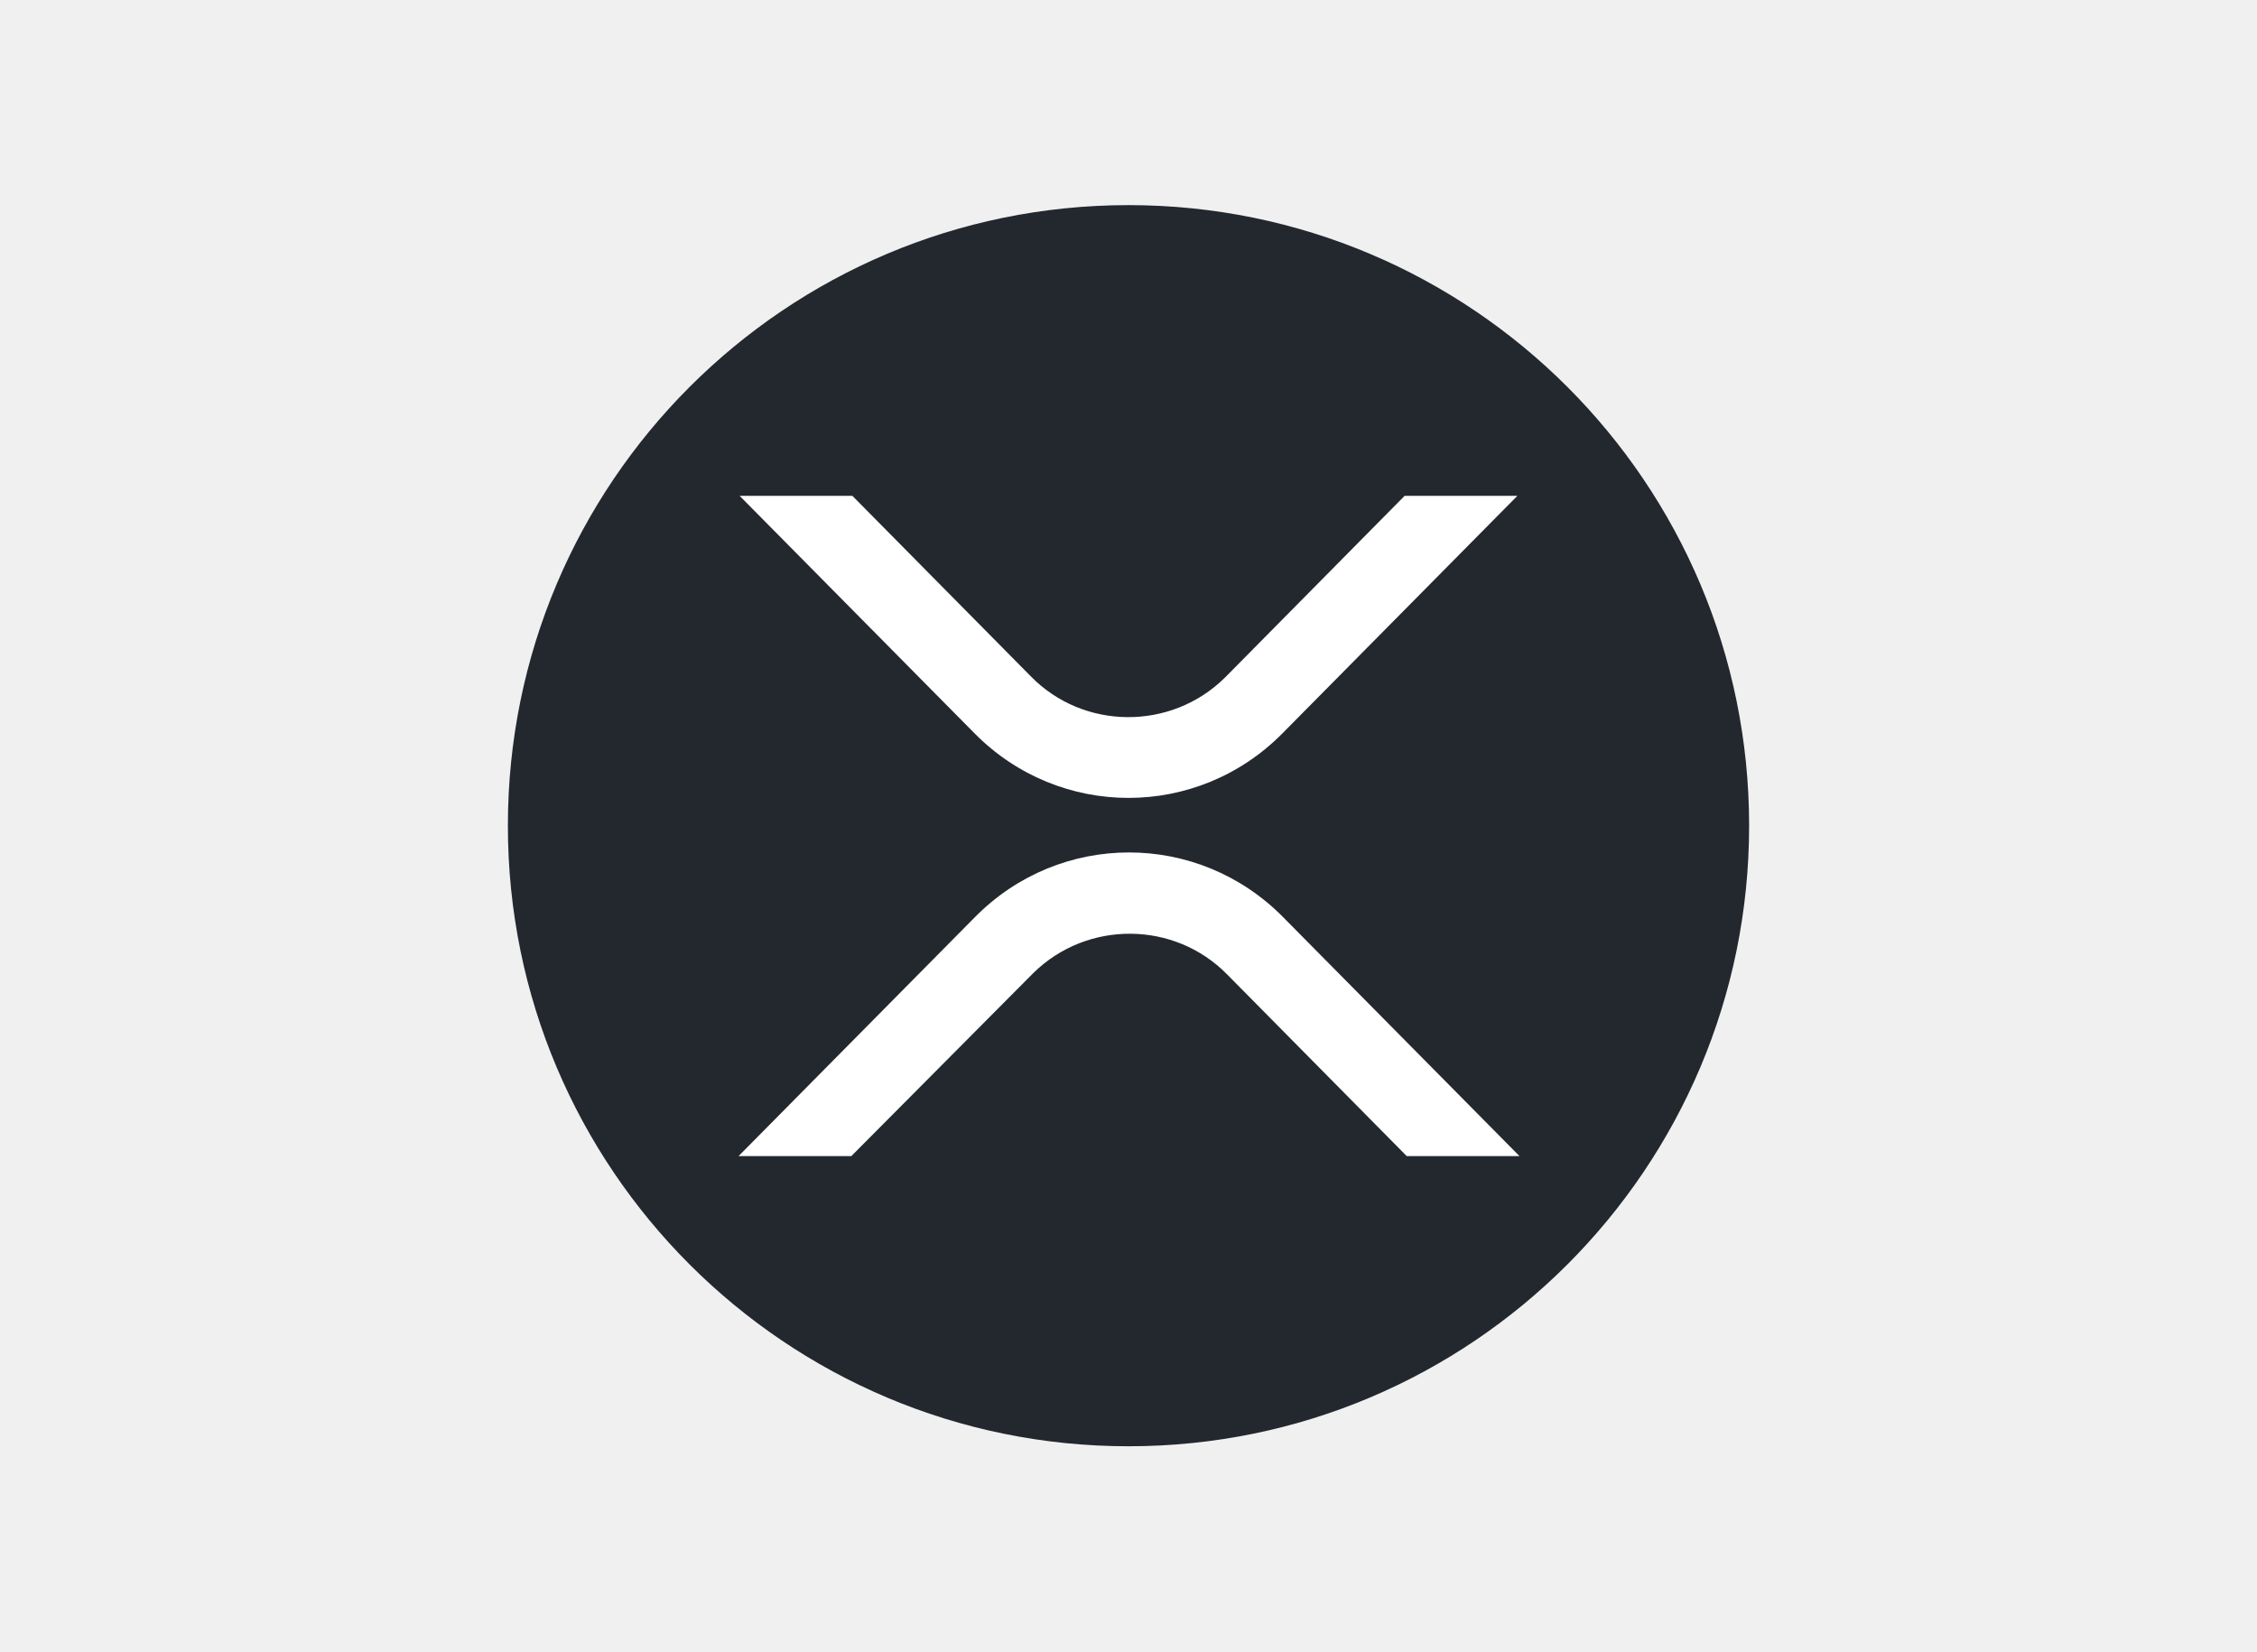
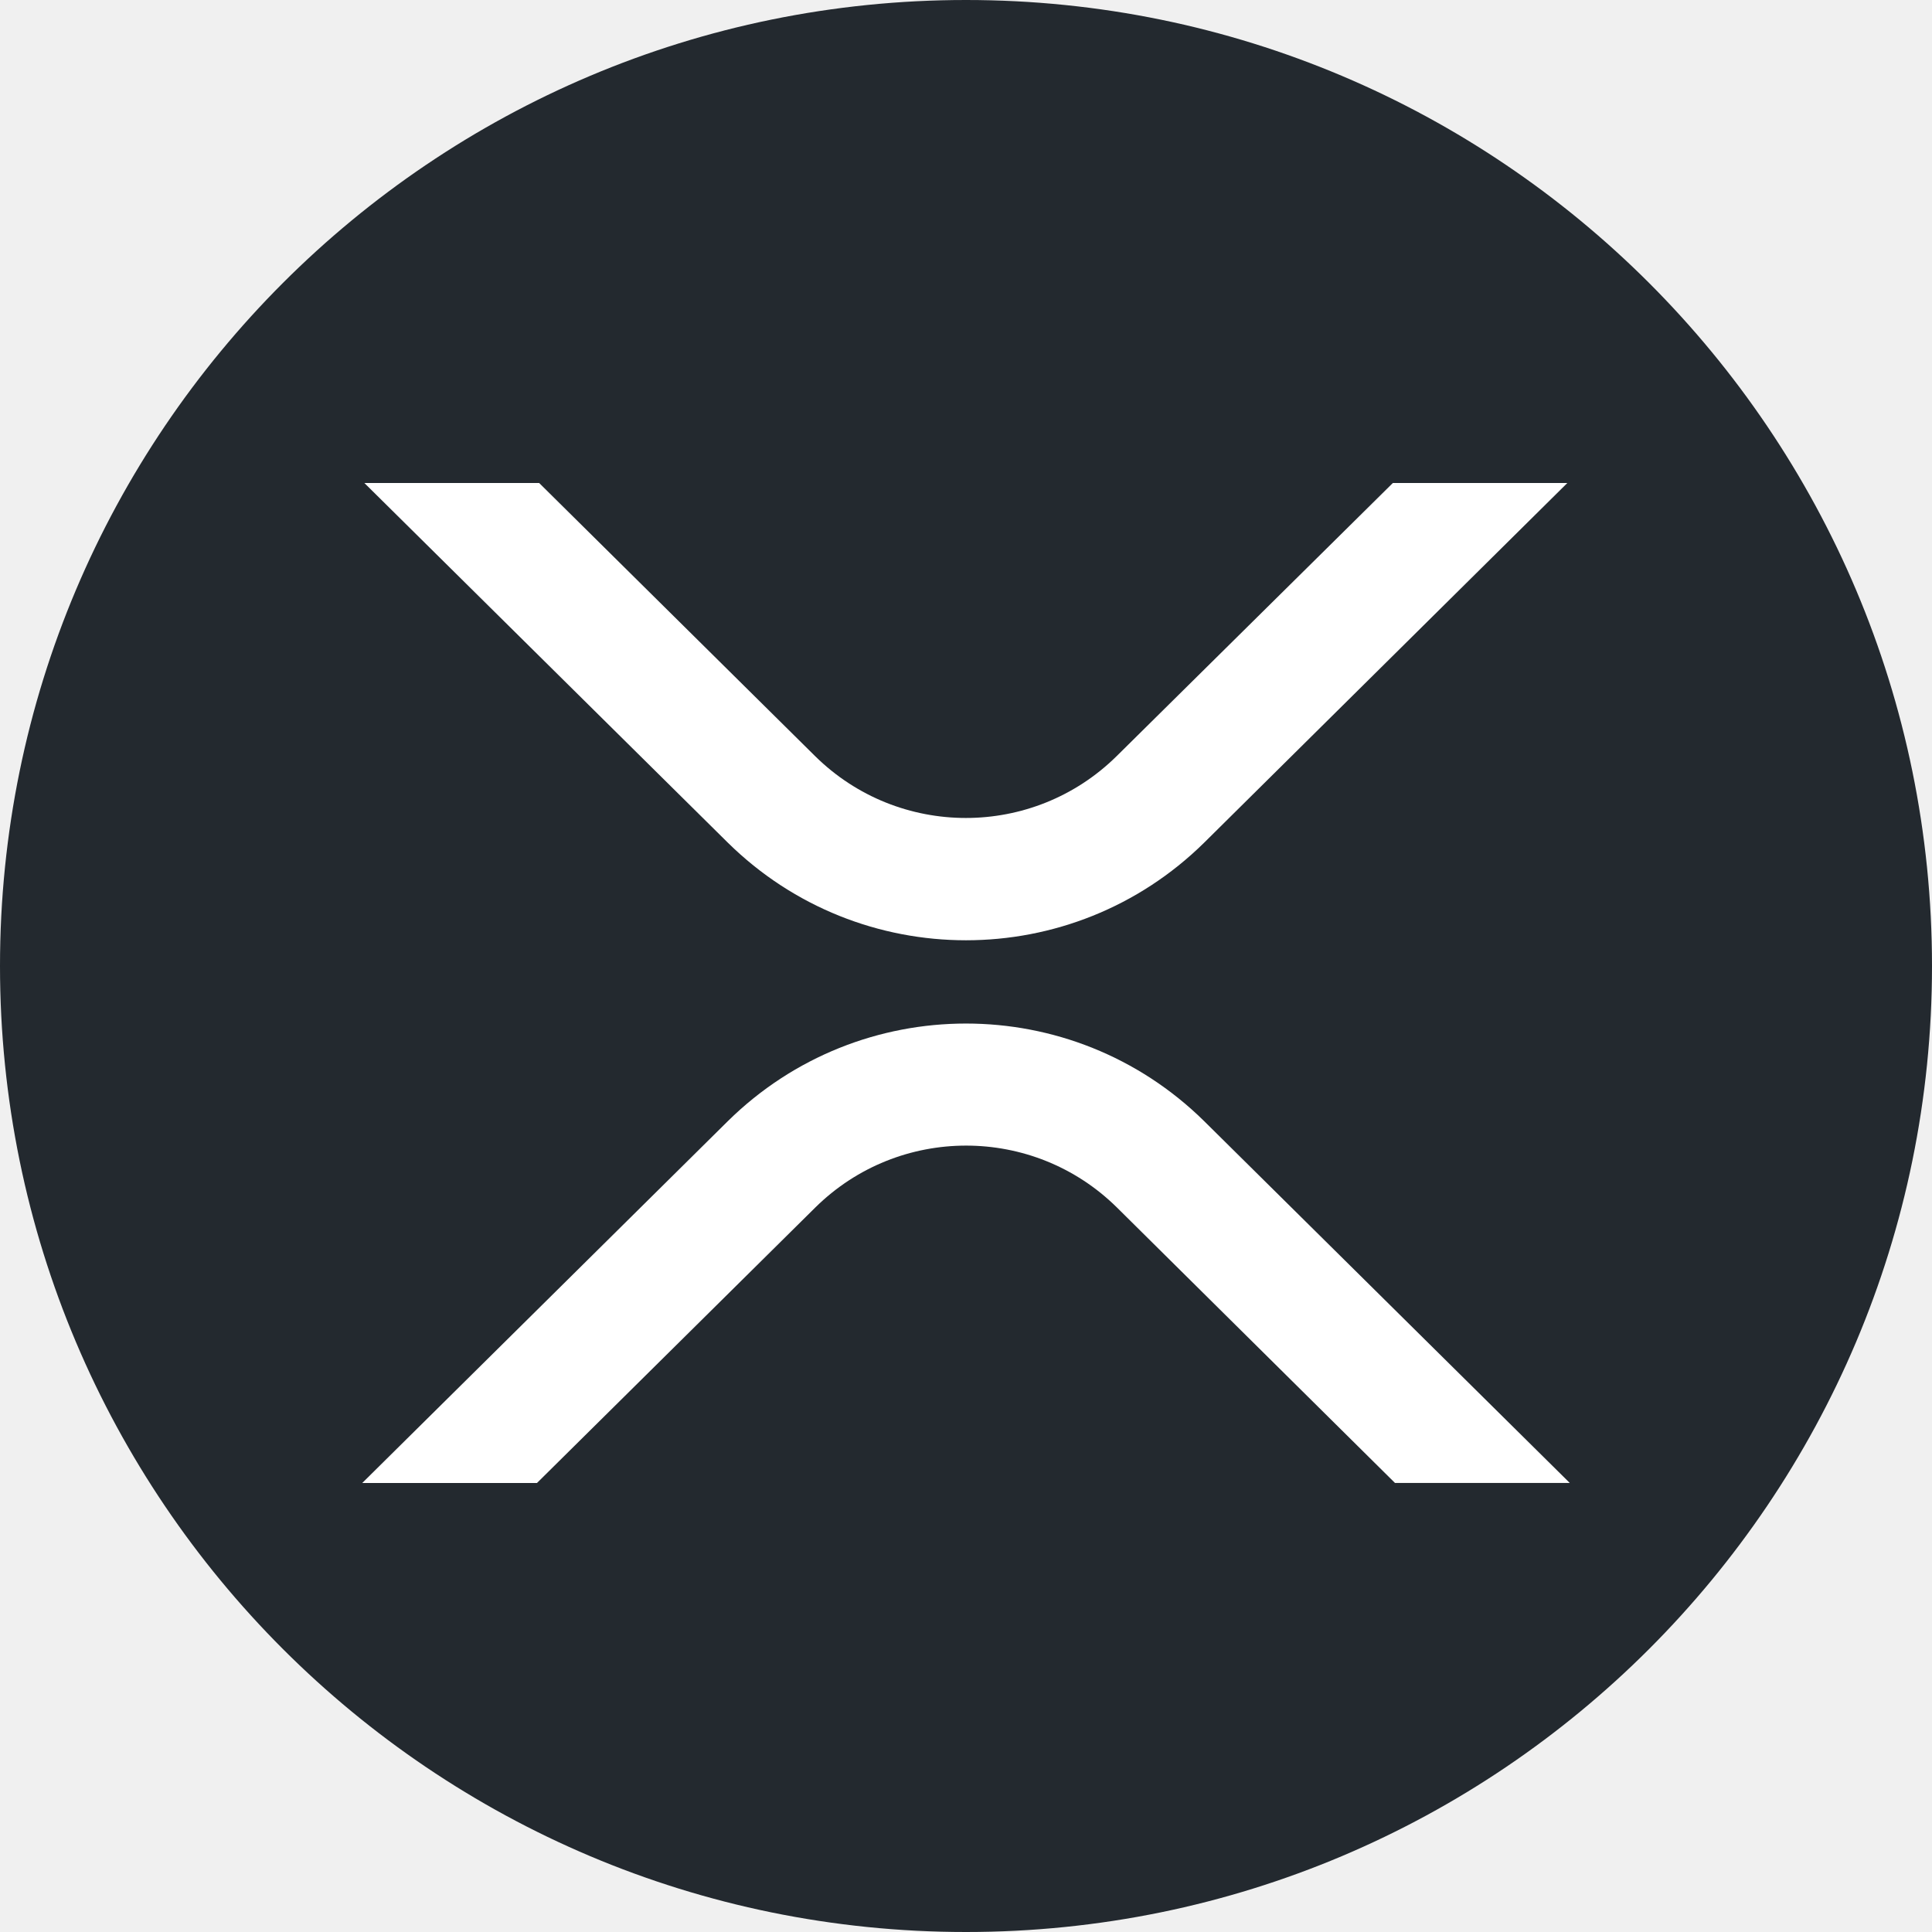
- <svg xmlns="http://www.w3.org/2000/svg" version="1.0" id="katman_1" x="0px" y="0px" viewBox="0 0 432.4 316.4" style="enable-background:new 0 0 432.4 316.4;" xml:space="preserve">
-   <style type="text/css">
- 	.st0{fill-rule:evenodd;clip-rule:evenodd;fill:#23282F;}
- 	.st1{fill:#FFFFFF;}
- </style>
-   <g id="Layer_x0020_1_0">
-     <g id="_393253280">
-       <circle class="st0" cx="216.2" cy="158.2" r="118.9" />
-       <path class="st1" d="M269.1,95h21.6l-45,45.5c-16.3,16.5-42.7,16.5-59,0l-45-45.5h21.6l34.2,34.6c10.1,10.3,26.8,10.4,37.1,0.3    c0.1-0.1,0.2-0.2,0.3-0.3L269.1,95z M163.1,221.5L163.1,221.5h-21.6l45.3-45.8c16.3-16.5,42.7-16.5,59,0l45.3,45.8h-21.6    l-34.4-34.8c-10.1-10.3-26.8-10.4-37.1-0.3c-0.1,0.1-0.2,0.2-0.3,0.3L163.1,221.5z" />
-     </g>
+ <svg xmlns="http://www.w3.org/2000/svg" width="1em" height="1em" viewBox="0 0 32 32">
+   <g fill="none">
+     <circle cx="16" cy="16" r="16" fill="#23292f" />
+     <path fill="#fff" d="M23.07 8h2.89l-6.015 5.957a5.621 5.621 0 0 1-7.89 0L6.035 8H8.93l4.57 4.523a3.556 3.556 0 0 0 4.996 0zM8.895 24.563H6l6.055-5.993a5.621 5.621 0 0 1 7.89 0L26 24.562h-2.895L18.5 20a3.556 3.556 0 0 0-4.996 0l-4.61 4.563z" />
  </g>
</svg>
